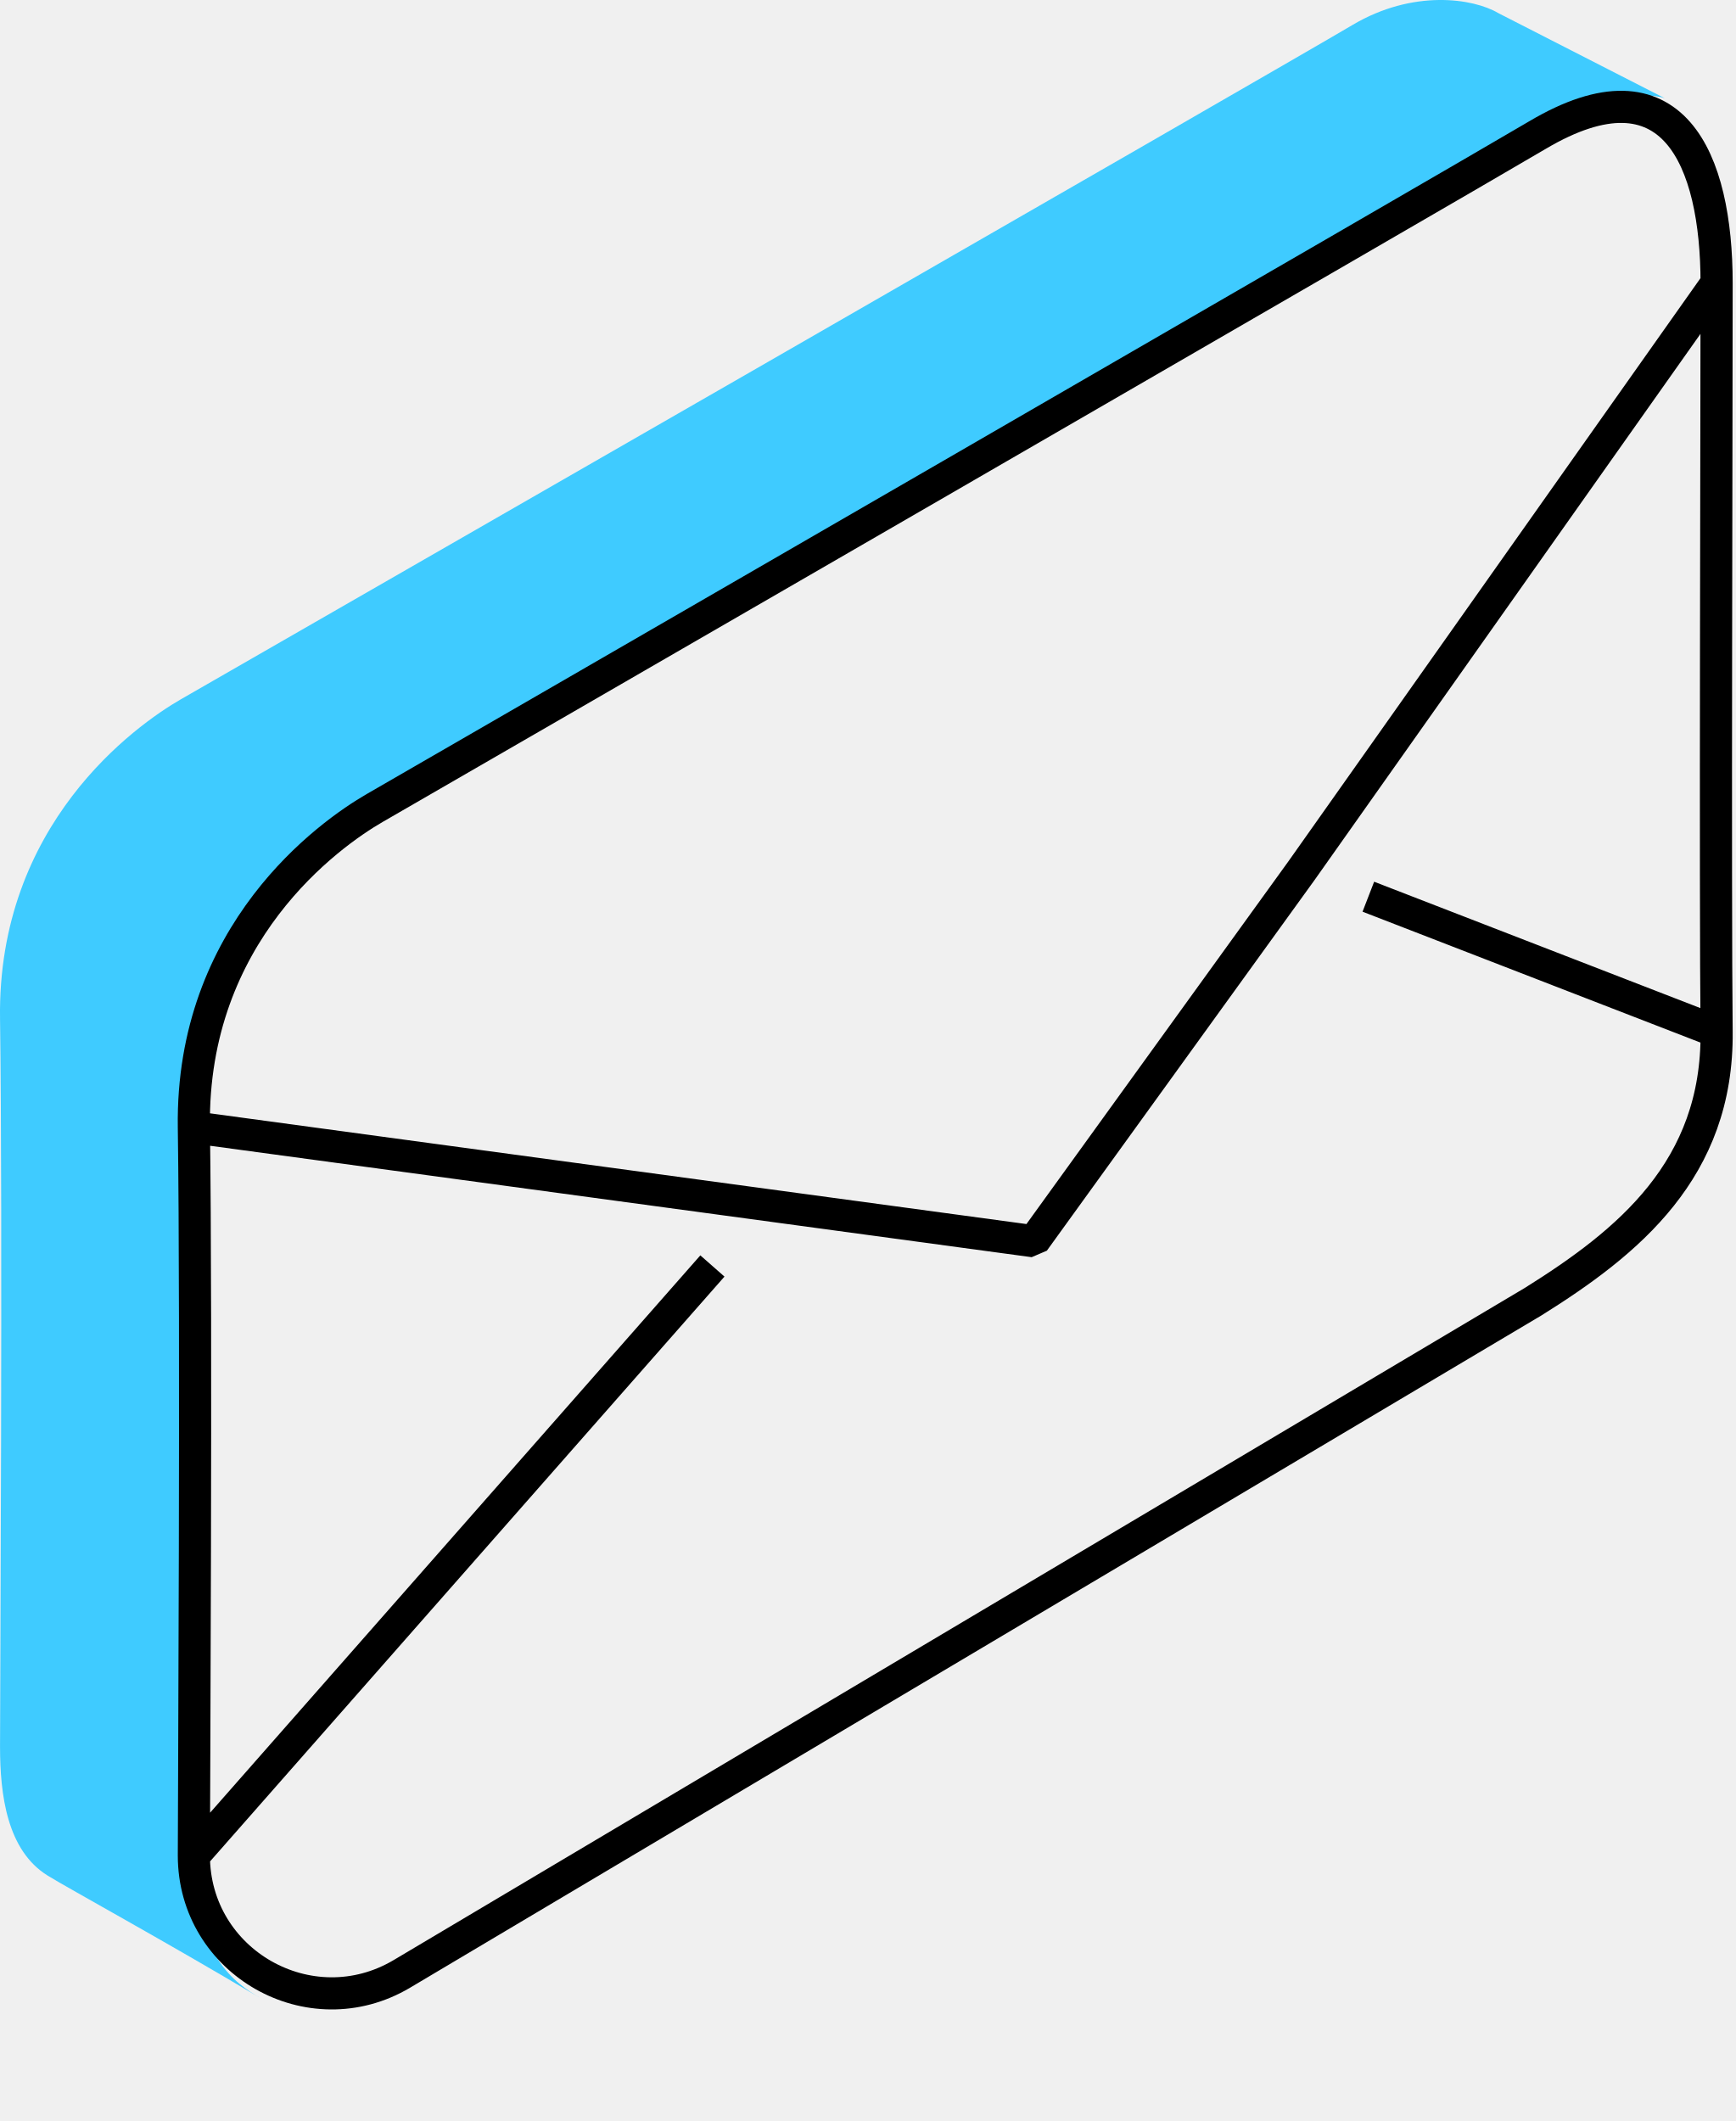
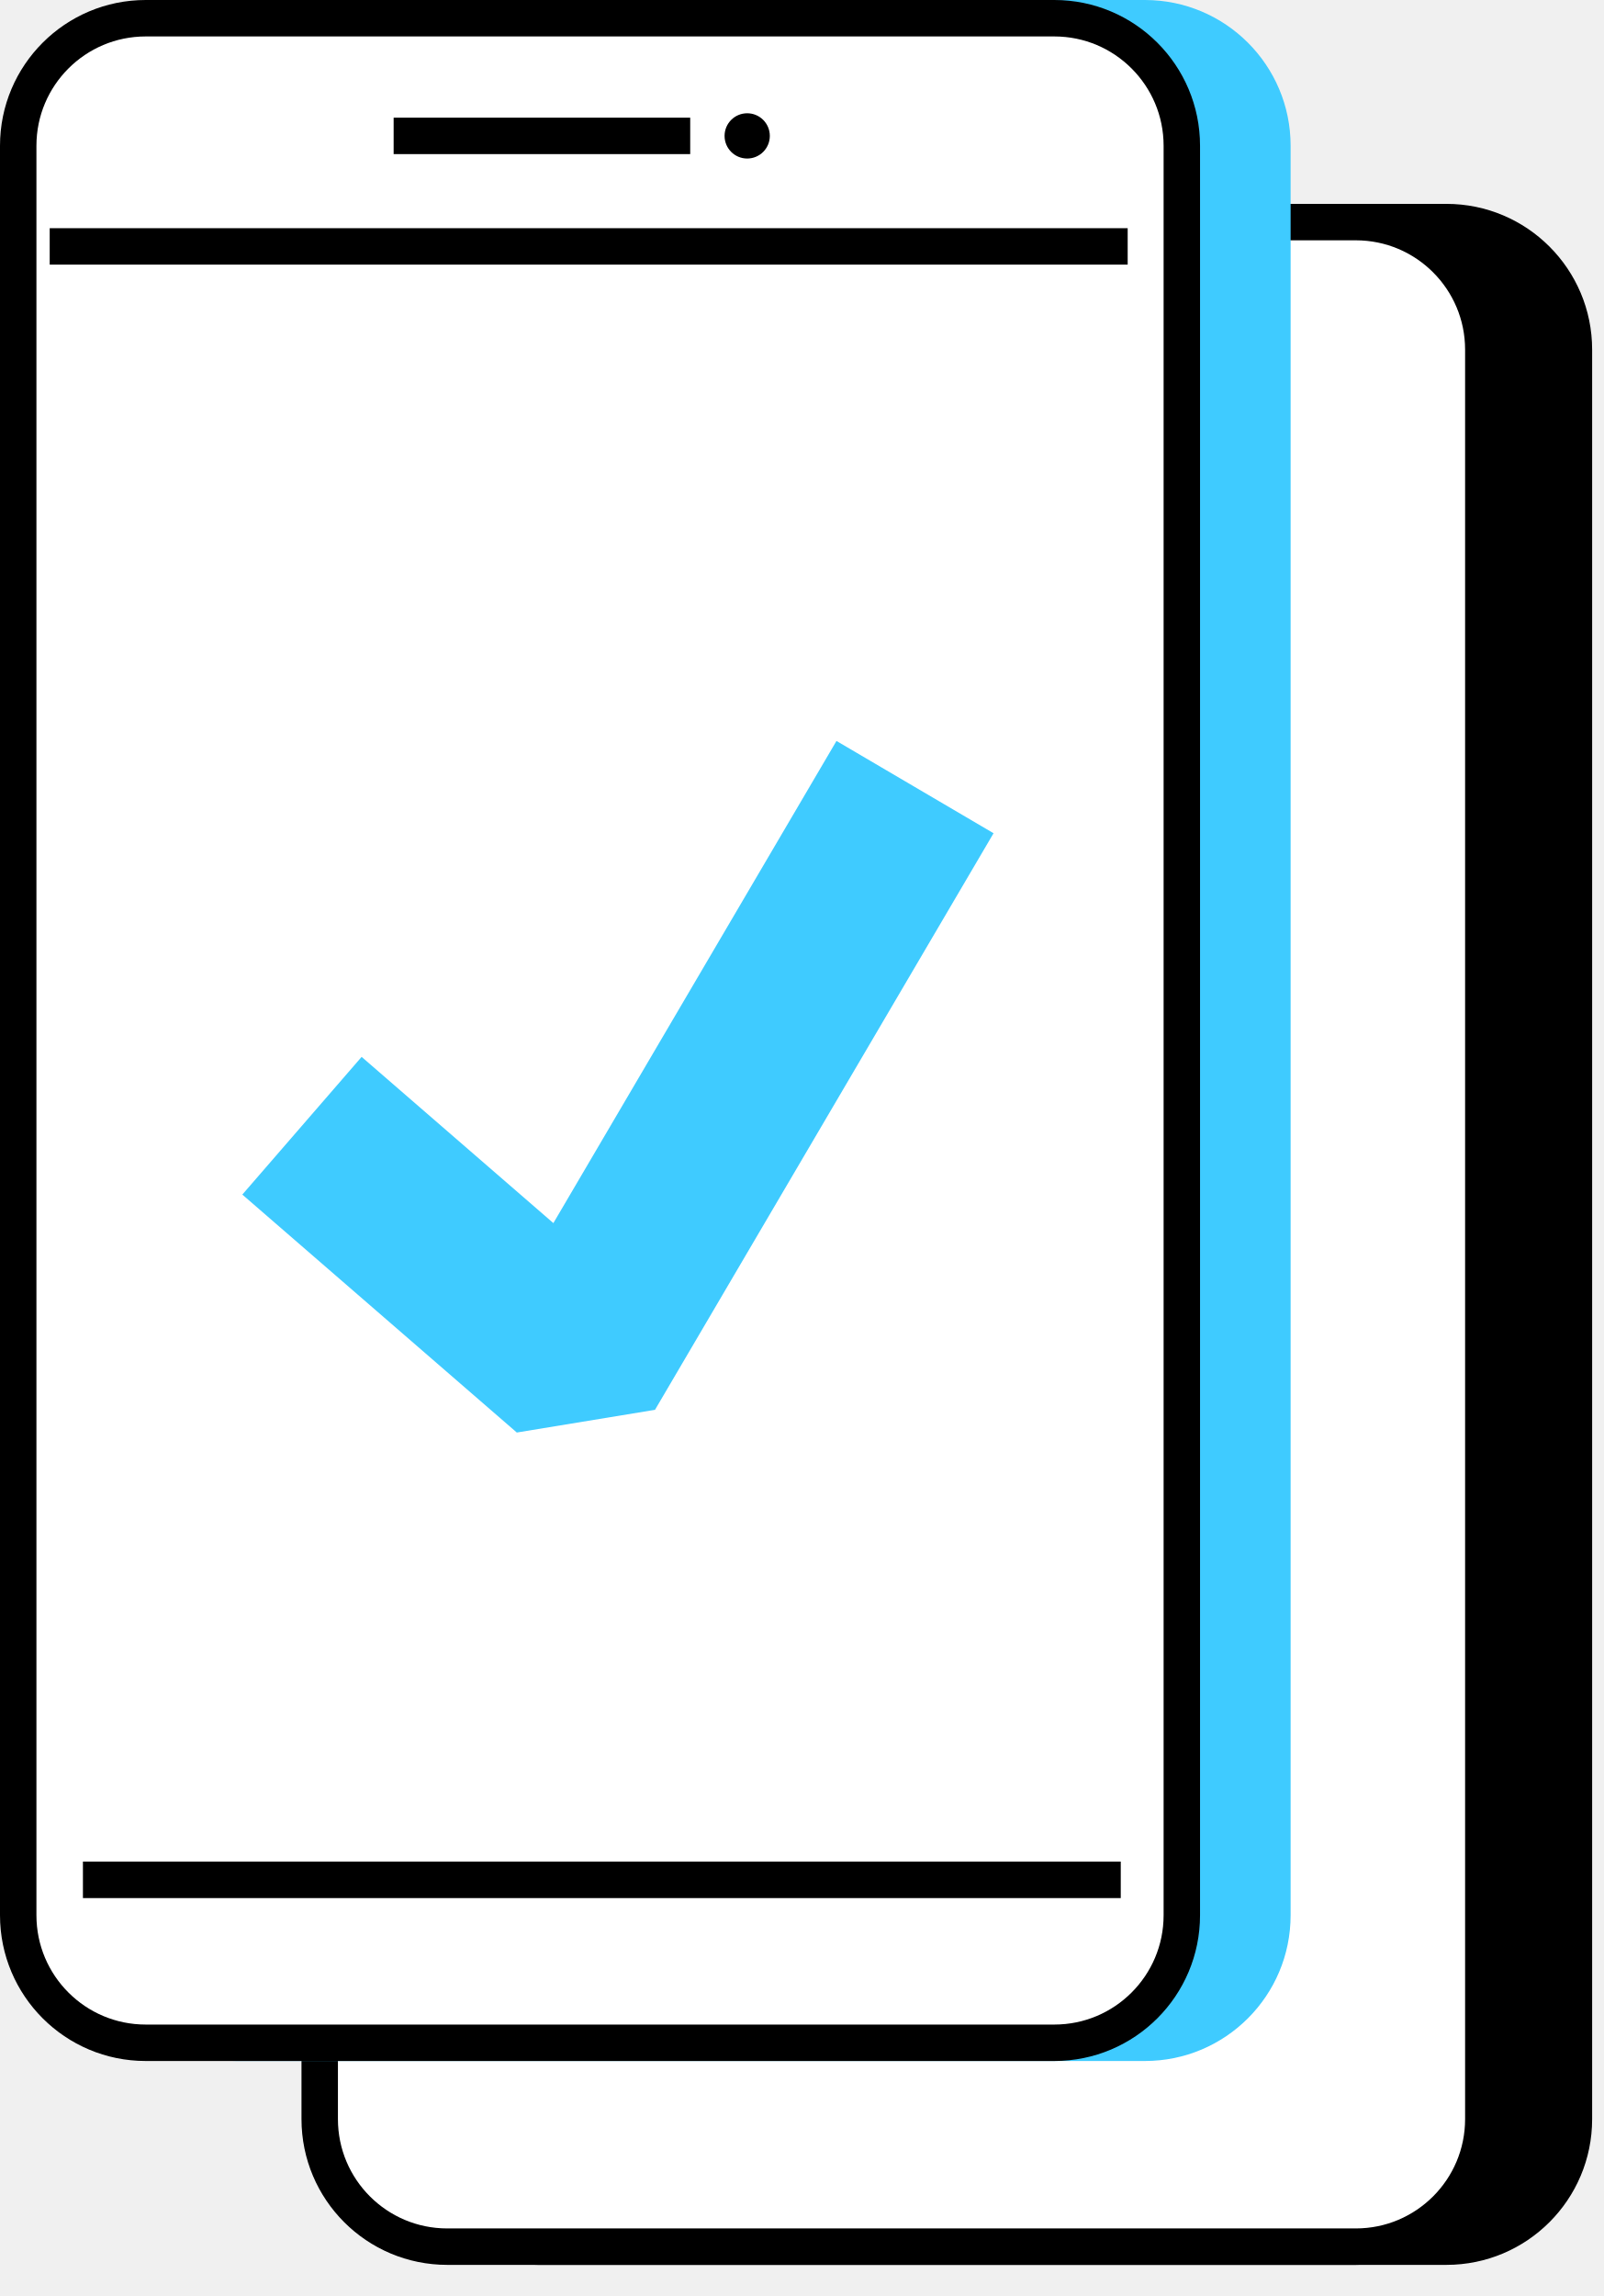
- <svg xmlns="http://www.w3.org/2000/svg" width="54" height="66" viewBox="0 0 54 66" fill="none">
-   <g id="Group 1321314022">
-     <path id="Vector 121" d="M46.619 0.408L51.799 3.057C51.179 2.83 49.179 2.984 47.296 4.371C44.942 6.106 16.446 22.336 13.596 24.009C10.746 25.682 5.915 28.965 6.038 33.797C6.13 37.352 6.038 50.401 6.038 57.833C6.038 60.872 7.333 61.717 8.084 62.165C5.187 60.436 2.126 58.761 1.482 58.363C0.217 57.579 0.001 55.846 0.001 54.355C0.001 53.181 0.088 37.742 0.001 31.697C-0.086 25.652 4.2 22.582 5.635 21.756C7.07 20.93 39.735 2.168 42.084 0.776C43.963 -0.338 45.836 -0.056 46.619 0.408Z" fill="#3FCBFF" />
-     <path id="Vector 122" d="M53.411 8.812C53.411 12.648 53.365 27.809 53.411 32.101M53.411 8.812C53.411 4.976 52.072 1.694 47.836 4.204C45.488 5.596 13.101 24.312 11.666 25.138C10.231 25.965 5.945 29.034 6.032 35.08M53.411 8.812L49.288 14.647L45.166 20.483L40.493 27.096L32.167 38.625L6.032 35.08M6.032 35.08C6.119 41.125 6.032 56.563 6.032 57.738M6.032 57.738V57.738C6.032 61.06 9.65 63.118 12.506 61.421L43.794 42.827L47.703 40.504C50.654 38.659 53.457 36.394 53.411 32.101M6.032 57.738L22.166 39.394M53.411 32.101L42.575 27.903" stroke="black" stroke-linejoin="bevel" />
-   </g>
+ <svg xmlns="http://www.w3.org/2000/svg" width="44" height="63" viewBox="0 0 44 63" fill="none">
+   <rect x="10.762" y="5.594" width="32.937" height="56.552" rx="4" fill="black" />
+   <rect x="8.775" y="6.094" width="31.937" height="55.552" rx="3.5" fill="white" stroke="black" />
+   <rect x="2.486" width="32.937" height="56.552" rx="4" fill="#3FCBFF" />
+   <rect x="0.5" y="0.5" width="31.937" height="55.552" rx="3.5" fill="white" stroke="black" />
+   <path d="M8.288 30.889L15.822 37.418L25.114 21.597" stroke="#3FCBFF" stroke-width="5" stroke-linejoin="bevel" />
+   <path d="M30.451 6.761H1.864M30.261 51.581H2.776M18.444 3.729H11.304" stroke="black" stroke-linecap="square" stroke-linejoin="round" />
+   <circle cx="20.508" cy="3.729" r="0.621" fill="black" />
</svg>
